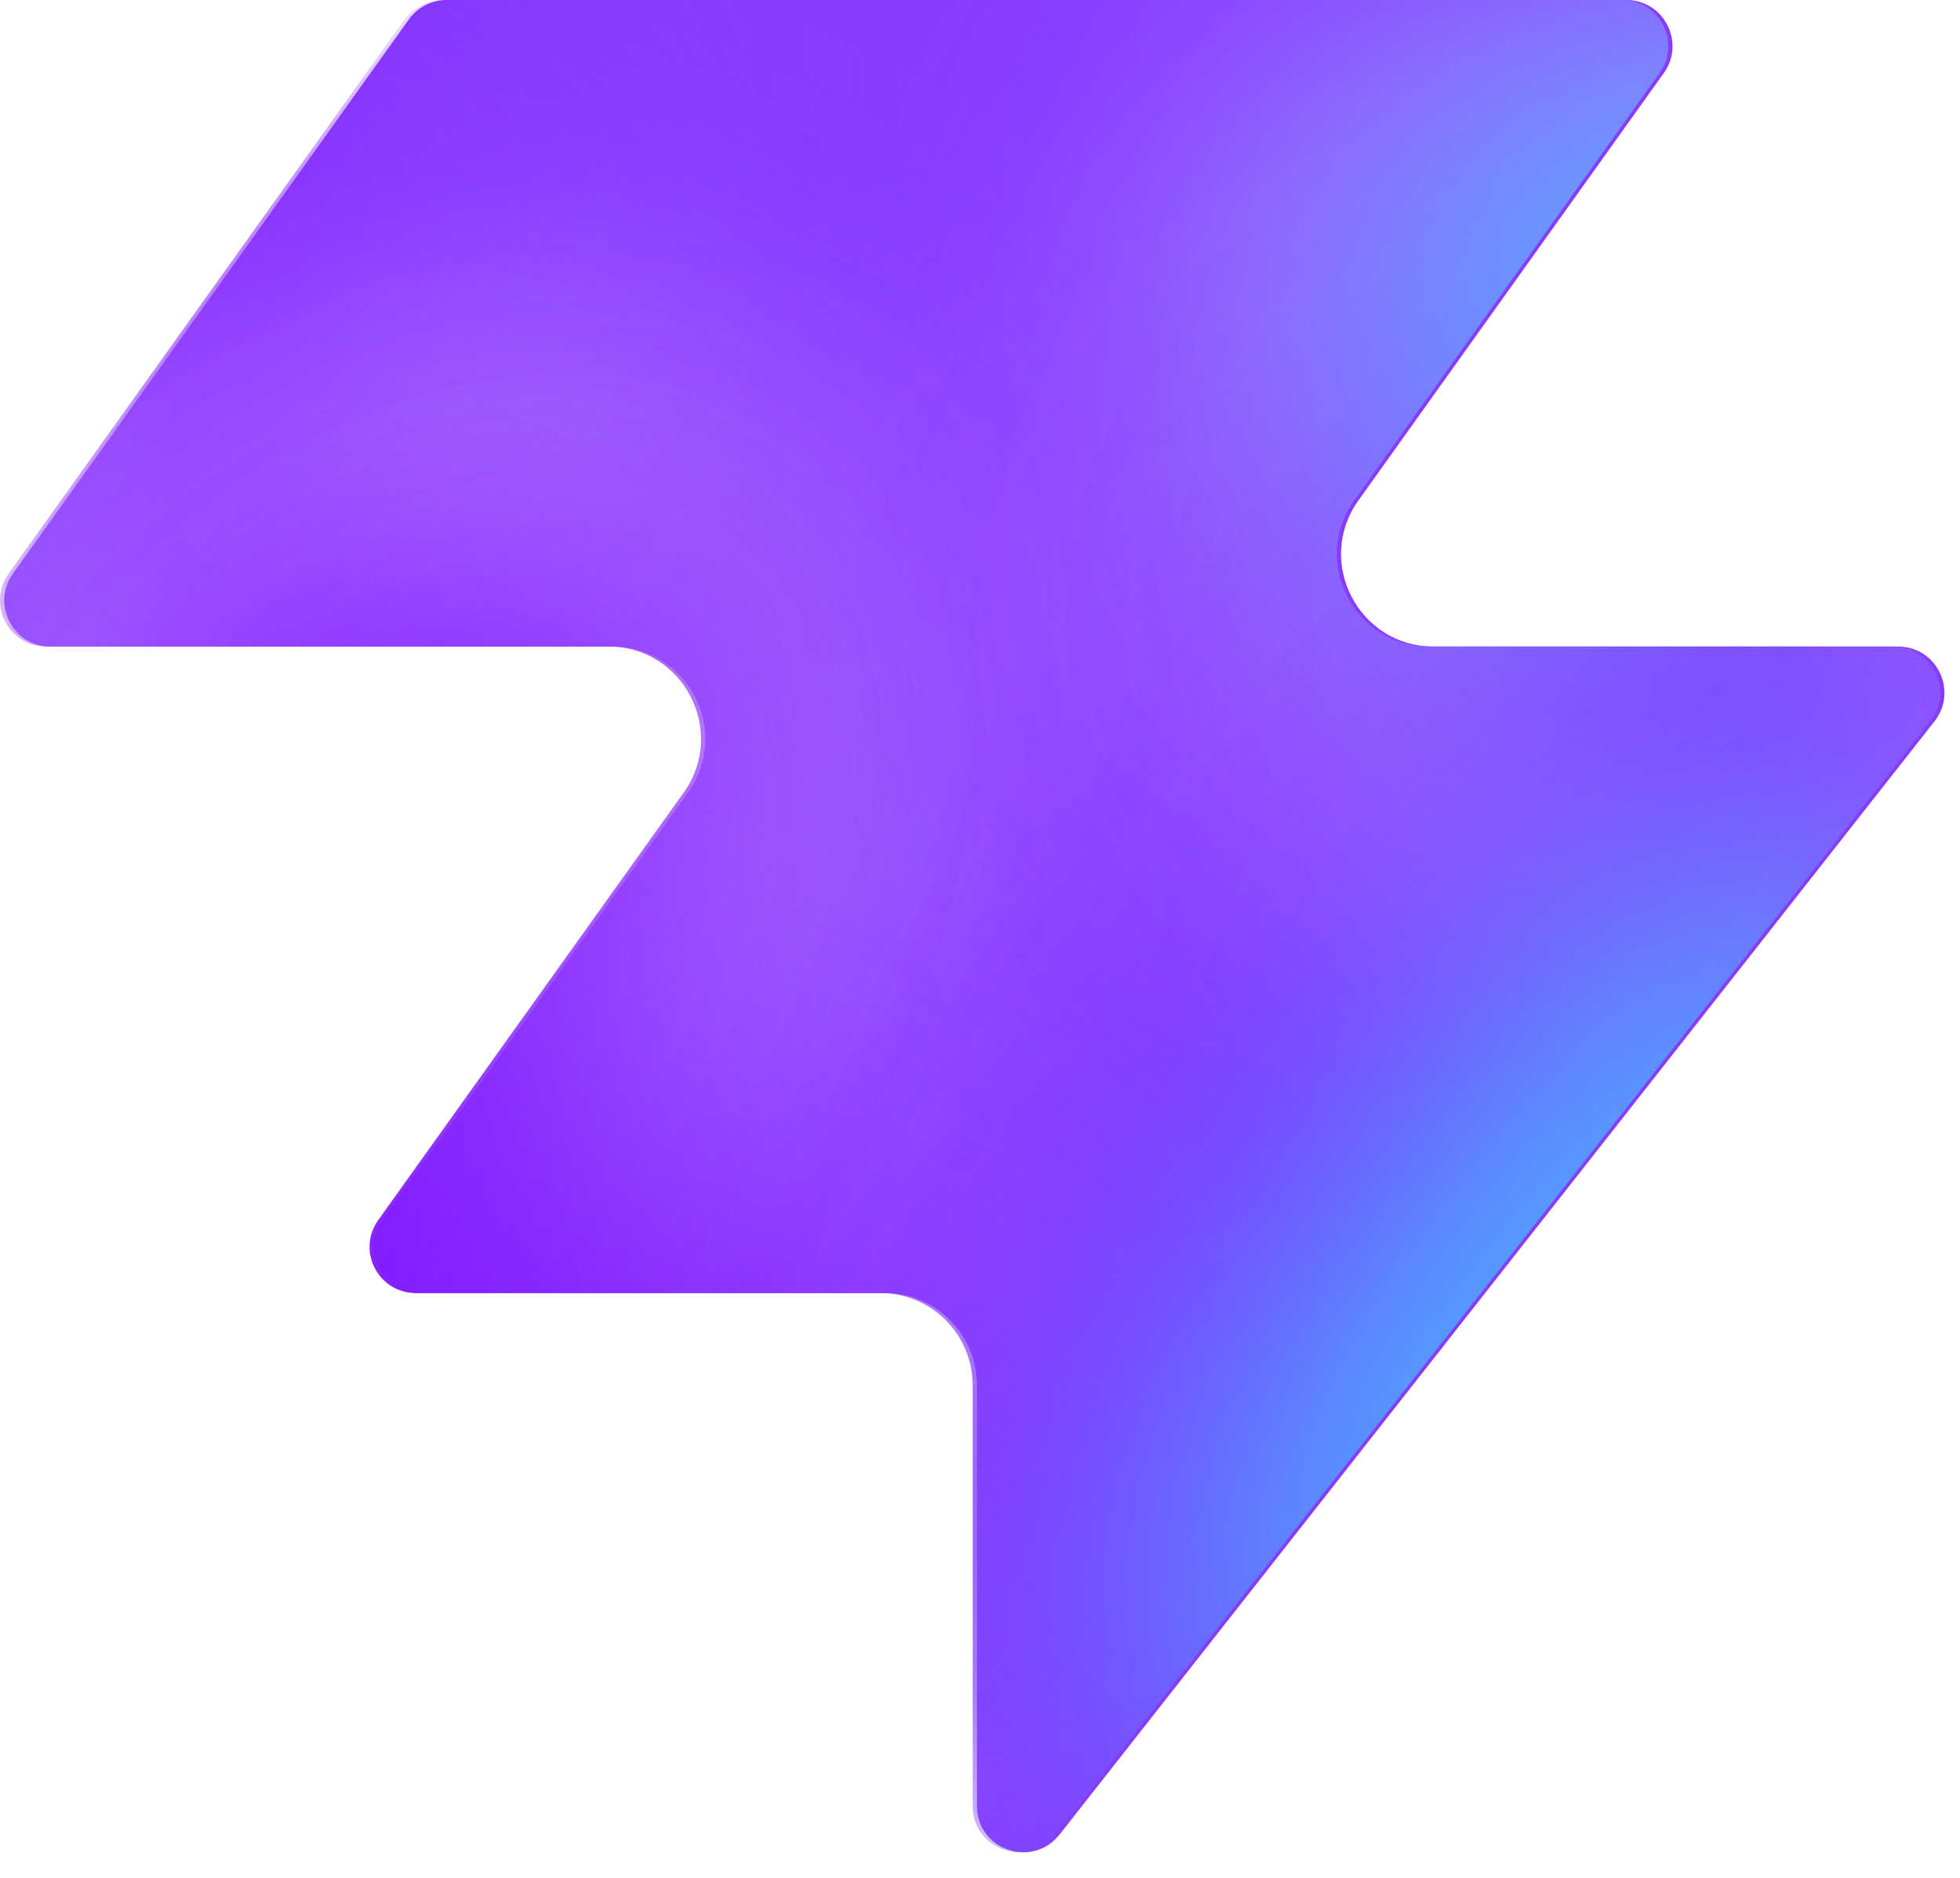
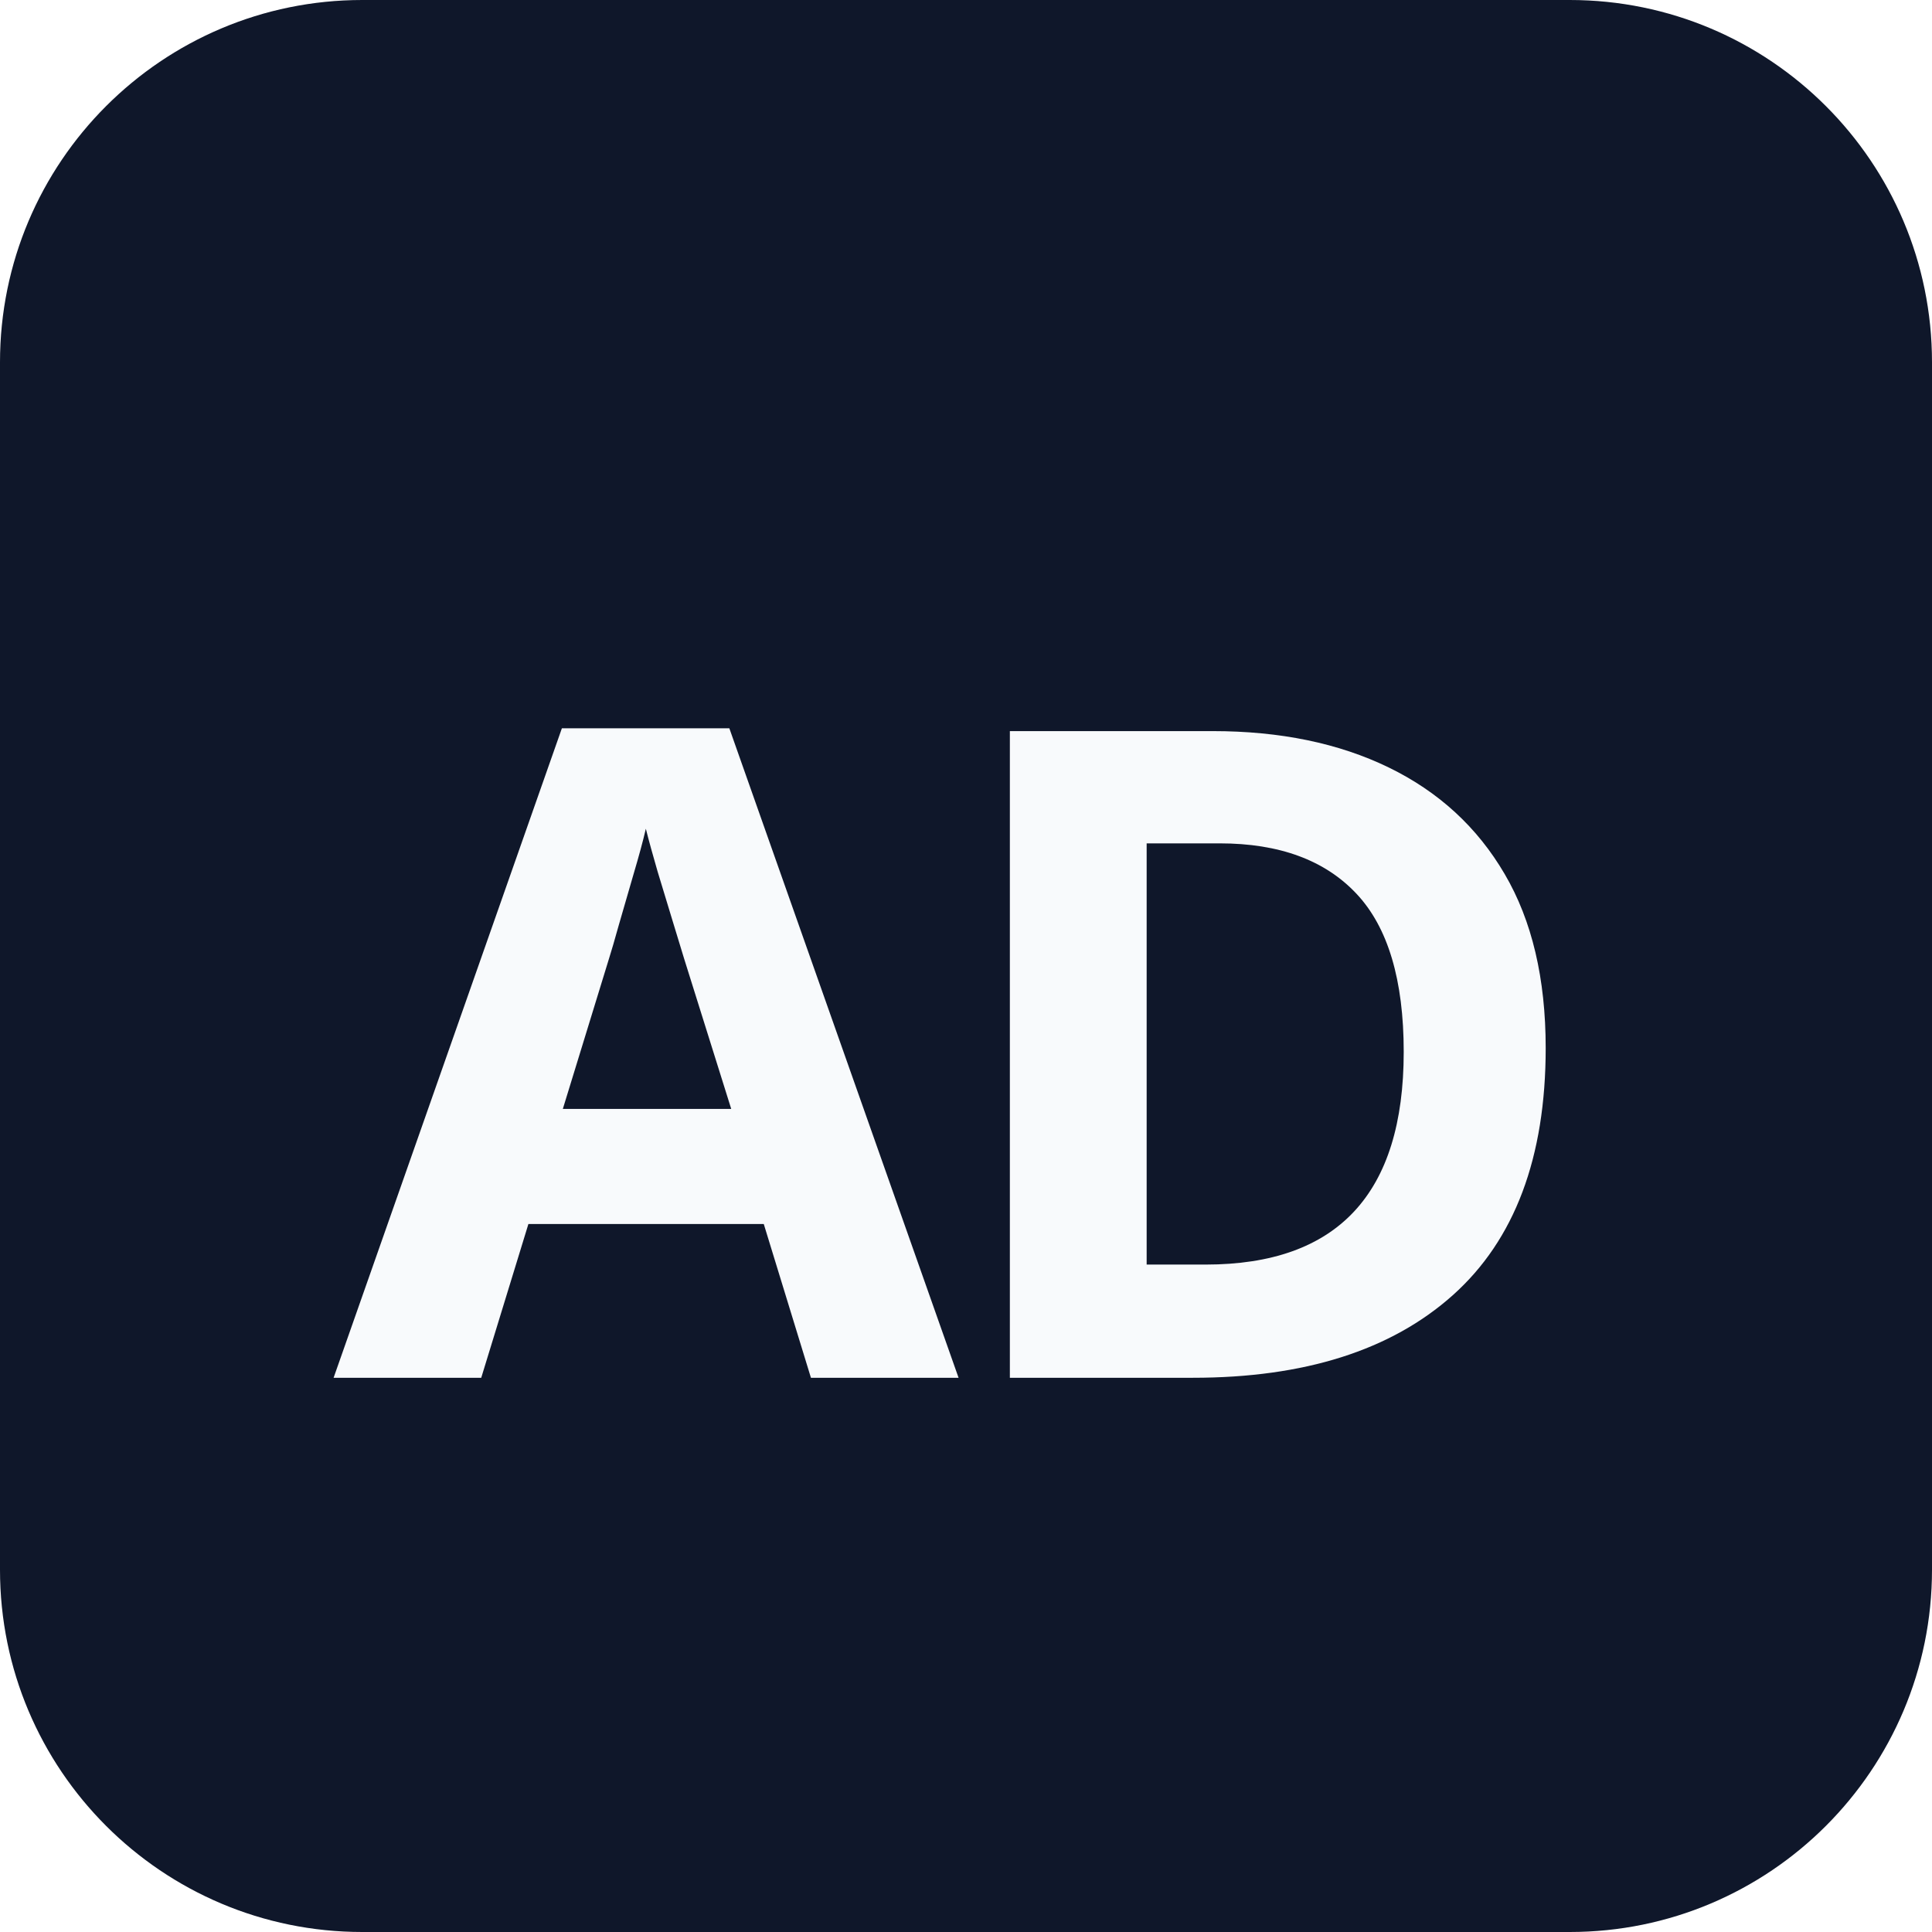
- <svg xmlns="http://www.w3.org/2000/svg" width="48" height="46" fill="none" viewBox="0 0 48 46">
-   <path fill="#863bff" d="M25.946 44.938c-.664.845-2.021.375-2.021-.698V33.937a2.26 2.26 0 0 0-2.262-2.262H10.287c-.92 0-1.456-1.04-.92-1.788l7.48-10.471c1.07-1.497 0-3.578-1.842-3.578H1.237c-.92 0-1.456-1.04-.92-1.788L10.013.474c.214-.297.556-.474.92-.474h28.894c.92 0 1.456 1.04.92 1.788l-7.48 10.471c-1.07 1.498 0 3.579 1.842 3.579h11.377c.943 0 1.473 1.088.89 1.83L25.947 44.94z" style="fill:#863bff;fill:color(display-p3 .525 .23 1);fill-opacity:1" />
-   <mask id="a" width="48" height="46" x="0" y="0" maskUnits="userSpaceOnUse" style="mask-type:alpha">
-     <path fill="#000" d="M25.842 44.938c-.664.844-2.021.375-2.021-.698V33.937a2.26 2.26 0 0 0-2.262-2.262H10.183c-.92 0-1.456-1.04-.92-1.788l7.48-10.471c1.07-1.498 0-3.579-1.842-3.579H1.133c-.92 0-1.456-1.04-.92-1.787L9.91.473c.214-.297.556-.474.92-.474h28.894c.92 0 1.456 1.04.92 1.788l-7.48 10.471c-1.07 1.498 0 3.578 1.842 3.578h11.377c.943 0 1.473 1.088.89 1.832L25.843 44.94z" style="fill:#000;fill-opacity:1" />
-   </mask>
-   <g mask="url(#a)">
-     <g filter="url(#b)">
-       <ellipse cx="5.508" cy="14.704" fill="#ede6ff" rx="5.508" ry="14.704" style="fill:#ede6ff;fill:color(display-p3 .927 .903 1);fill-opacity:1" transform="matrix(.00324 1 1 -.00324 -4.47 31.516)" />
-     </g>
-     <g filter="url(#c)">
-       <ellipse cx="10.399" cy="29.851" fill="#ede6ff" rx="10.399" ry="29.851" style="fill:#ede6ff;fill:color(display-p3 .927 .903 1);fill-opacity:1" transform="matrix(.00324 1 1 -.00324 -39.328 7.883)" />
-     </g>
-     <g filter="url(#d)">
-       <ellipse cx="5.508" cy="30.487" fill="#7e14ff" rx="5.508" ry="30.487" style="fill:#7e14ff;fill:color(display-p3 .492 .077 1);fill-opacity:1" transform="rotate(89.814 -25.913 -14.639)scale(1 -1)" />
-     </g>
-     <g filter="url(#e)">
-       <ellipse cx="5.508" cy="30.599" fill="#7e14ff" rx="5.508" ry="30.599" style="fill:#7e14ff;fill:color(display-p3 .492 .077 1);fill-opacity:1" transform="rotate(89.814 -32.644 -3.334)scale(1 -1)" />
-     </g>
-     <g filter="url(#f)">
-       <ellipse cx="5.508" cy="30.599" fill="#7e14ff" rx="5.508" ry="30.599" style="fill:#7e14ff;fill:color(display-p3 .492 .077 1);fill-opacity:1" transform="matrix(.00324 1 1 -.00324 -34.34 30.47)" />
-     </g>
-     <g filter="url(#g)">
-       <ellipse cx="14.072" cy="22.078" fill="#ede6ff" rx="14.072" ry="22.078" style="fill:#ede6ff;fill:color(display-p3 .927 .903 1);fill-opacity:1" transform="rotate(93.35 24.506 48.493)scale(-1 1)" />
-     </g>
-     <g filter="url(#h)">
-       <ellipse cx="3.47" cy="21.501" fill="#7e14ff" rx="3.47" ry="21.501" style="fill:#7e14ff;fill:color(display-p3 .492 .077 1);fill-opacity:1" transform="rotate(89.009 28.708 47.59)scale(-1 1)" />
-     </g>
-     <g filter="url(#i)">
-       <ellipse cx="3.47" cy="21.501" fill="#7e14ff" rx="3.47" ry="21.501" style="fill:#7e14ff;fill:color(display-p3 .492 .077 1);fill-opacity:1" transform="rotate(89.009 28.708 47.59)scale(-1 1)" />
-     </g>
-     <g filter="url(#j)">
-       <ellipse cx=".387" cy="8.972" fill="#7e14ff" rx="4.407" ry="29.108" style="fill:#7e14ff;fill:color(display-p3 .492 .077 1);fill-opacity:1" transform="rotate(39.51 .387 8.972)" />
-     </g>
-     <g filter="url(#k)">
-       <ellipse cx="47.523" cy="-6.092" fill="#7e14ff" rx="4.407" ry="29.108" style="fill:#7e14ff;fill:color(display-p3 .492 .077 1);fill-opacity:1" transform="rotate(37.892 47.523 -6.092)" />
-     </g>
-     <g filter="url(#l)">
-       <ellipse cx="41.412" cy="6.333" fill="#47bfff" rx="5.971" ry="9.665" style="fill:#47bfff;fill:color(display-p3 .28 .748 1);fill-opacity:1" transform="rotate(37.892 41.412 6.333)" />
-     </g>
-     <g filter="url(#m)">
-       <ellipse cx="-1.879" cy="38.332" fill="#7e14ff" rx="4.407" ry="29.108" style="fill:#7e14ff;fill:color(display-p3 .492 .077 1);fill-opacity:1" transform="rotate(37.892 -1.88 38.332)" />
-     </g>
-     <g filter="url(#n)">
-       <ellipse cx="-1.879" cy="38.332" fill="#7e14ff" rx="4.407" ry="29.108" style="fill:#7e14ff;fill:color(display-p3 .492 .077 1);fill-opacity:1" transform="rotate(37.892 -1.88 38.332)" />
-     </g>
-     <g filter="url(#o)">
-       <ellipse cx="35.651" cy="29.907" fill="#7e14ff" rx="4.407" ry="29.108" style="fill:#7e14ff;fill:color(display-p3 .492 .077 1);fill-opacity:1" transform="rotate(37.892 35.651 29.907)" />
-     </g>
-     <g filter="url(#p)">
-       <ellipse cx="38.418" cy="32.4" fill="#47bfff" rx="5.971" ry="15.297" style="fill:#47bfff;fill:color(display-p3 .28 .748 1);fill-opacity:1" transform="rotate(37.892 38.418 32.4)" />
-     </g>
-   </g>
-   <defs>
-     <filter id="b" width="60.045" height="41.654" x="-19.77" y="16.149" color-interpolation-filters="sRGB" filterUnits="userSpaceOnUse">
-       <feFlood flood-opacity="0" result="BackgroundImageFix" />
-       <feBlend in="SourceGraphic" in2="BackgroundImageFix" result="shape" />
-       <feGaussianBlur result="effect1_foregroundBlur_2002_17158" stdDeviation="7.659" />
-     </filter>
-     <filter id="c" width="90.34" height="51.437" x="-54.613" y="-7.533" color-interpolation-filters="sRGB" filterUnits="userSpaceOnUse">
-       <feFlood flood-opacity="0" result="BackgroundImageFix" />
-       <feBlend in="SourceGraphic" in2="BackgroundImageFix" result="shape" />
-       <feGaussianBlur result="effect1_foregroundBlur_2002_17158" stdDeviation="7.659" />
-     </filter>
-     <filter id="d" width="79.355" height="29.4" x="-49.64" y="2.03" color-interpolation-filters="sRGB" filterUnits="userSpaceOnUse">
-       <feFlood flood-opacity="0" result="BackgroundImageFix" />
-       <feBlend in="SourceGraphic" in2="BackgroundImageFix" result="shape" />
-       <feGaussianBlur result="effect1_foregroundBlur_2002_17158" stdDeviation="4.596" />
-     </filter>
-     <filter id="e" width="79.579" height="29.4" x="-45.045" y="20.029" color-interpolation-filters="sRGB" filterUnits="userSpaceOnUse">
-       <feFlood flood-opacity="0" result="BackgroundImageFix" />
-       <feBlend in="SourceGraphic" in2="BackgroundImageFix" result="shape" />
-       <feGaussianBlur result="effect1_foregroundBlur_2002_17158" stdDeviation="4.596" />
-     </filter>
-     <filter id="f" width="79.579" height="29.4" x="-43.513" y="21.178" color-interpolation-filters="sRGB" filterUnits="userSpaceOnUse">
-       <feFlood flood-opacity="0" result="BackgroundImageFix" />
-       <feBlend in="SourceGraphic" in2="BackgroundImageFix" result="shape" />
-       <feGaussianBlur result="effect1_foregroundBlur_2002_17158" stdDeviation="4.596" />
-     </filter>
-     <filter id="g" width="74.749" height="58.852" x="15.756" y="-17.901" color-interpolation-filters="sRGB" filterUnits="userSpaceOnUse">
-       <feFlood flood-opacity="0" result="BackgroundImageFix" />
-       <feBlend in="SourceGraphic" in2="BackgroundImageFix" result="shape" />
-       <feGaussianBlur result="effect1_foregroundBlur_2002_17158" stdDeviation="7.659" />
-     </filter>
-     <filter id="h" width="61.377" height="25.362" x="23.548" y="2.284" color-interpolation-filters="sRGB" filterUnits="userSpaceOnUse">
-       <feFlood flood-opacity="0" result="BackgroundImageFix" />
-       <feBlend in="SourceGraphic" in2="BackgroundImageFix" result="shape" />
-       <feGaussianBlur result="effect1_foregroundBlur_2002_17158" stdDeviation="4.596" />
-     </filter>
-     <filter id="i" width="61.377" height="25.362" x="23.548" y="2.284" color-interpolation-filters="sRGB" filterUnits="userSpaceOnUse">
-       <feFlood flood-opacity="0" result="BackgroundImageFix" />
-       <feBlend in="SourceGraphic" in2="BackgroundImageFix" result="shape" />
-       <feGaussianBlur result="effect1_foregroundBlur_2002_17158" stdDeviation="4.596" />
-     </filter>
-     <filter id="j" width="56.045" height="63.649" x="-27.636" y="-22.853" color-interpolation-filters="sRGB" filterUnits="userSpaceOnUse">
-       <feFlood flood-opacity="0" result="BackgroundImageFix" />
-       <feBlend in="SourceGraphic" in2="BackgroundImageFix" result="shape" />
-       <feGaussianBlur result="effect1_foregroundBlur_2002_17158" stdDeviation="4.596" />
-     </filter>
-     <filter id="k" width="54.814" height="64.646" x="20.116" y="-38.415" color-interpolation-filters="sRGB" filterUnits="userSpaceOnUse">
-       <feFlood flood-opacity="0" result="BackgroundImageFix" />
-       <feBlend in="SourceGraphic" in2="BackgroundImageFix" result="shape" />
-       <feGaussianBlur result="effect1_foregroundBlur_2002_17158" stdDeviation="4.596" />
-     </filter>
-     <filter id="l" width="33.541" height="35.313" x="24.641" y="-11.323" color-interpolation-filters="sRGB" filterUnits="userSpaceOnUse">
-       <feFlood flood-opacity="0" result="BackgroundImageFix" />
-       <feBlend in="SourceGraphic" in2="BackgroundImageFix" result="shape" />
-       <feGaussianBlur result="effect1_foregroundBlur_2002_17158" stdDeviation="4.596" />
-     </filter>
-     <filter id="m" width="54.814" height="64.646" x="-29.286" y="6.009" color-interpolation-filters="sRGB" filterUnits="userSpaceOnUse">
-       <feFlood flood-opacity="0" result="BackgroundImageFix" />
-       <feBlend in="SourceGraphic" in2="BackgroundImageFix" result="shape" />
-       <feGaussianBlur result="effect1_foregroundBlur_2002_17158" stdDeviation="4.596" />
-     </filter>
-     <filter id="n" width="54.814" height="64.646" x="-29.286" y="6.009" color-interpolation-filters="sRGB" filterUnits="userSpaceOnUse">
-       <feFlood flood-opacity="0" result="BackgroundImageFix" />
-       <feBlend in="SourceGraphic" in2="BackgroundImageFix" result="shape" />
-       <feGaussianBlur result="effect1_foregroundBlur_2002_17158" stdDeviation="4.596" />
-     </filter>
-     <filter id="o" width="54.814" height="64.646" x="8.244" y="-2.416" color-interpolation-filters="sRGB" filterUnits="userSpaceOnUse">
-       <feFlood flood-opacity="0" result="BackgroundImageFix" />
-       <feBlend in="SourceGraphic" in2="BackgroundImageFix" result="shape" />
-       <feGaussianBlur result="effect1_foregroundBlur_2002_17158" stdDeviation="4.596" />
-     </filter>
-     <filter id="p" width="39.409" height="43.623" x="18.713" y="10.588" color-interpolation-filters="sRGB" filterUnits="userSpaceOnUse">
-       <feFlood flood-opacity="0" result="BackgroundImageFix" />
-       <feBlend in="SourceGraphic" in2="BackgroundImageFix" result="shape" />
-       <feGaussianBlur result="effect1_foregroundBlur_2002_17158" stdDeviation="4.596" />
-     </filter>
-   </defs>
+ <svg xmlns="http://www.w3.org/2000/svg" viewBox="0 0 64 64" width="64" height="64">
+   <rect width="64" height="64" rx="12" fill="#0f172a" />
+   <text x="32" y="34" font-family="ui-sans-serif, system-ui, sans-serif" font-size="30" font-weight="600" fill="#f8fafc" text-anchor="middle" dominant-baseline="central" letter-spacing="-1">AD</text>
</svg>
